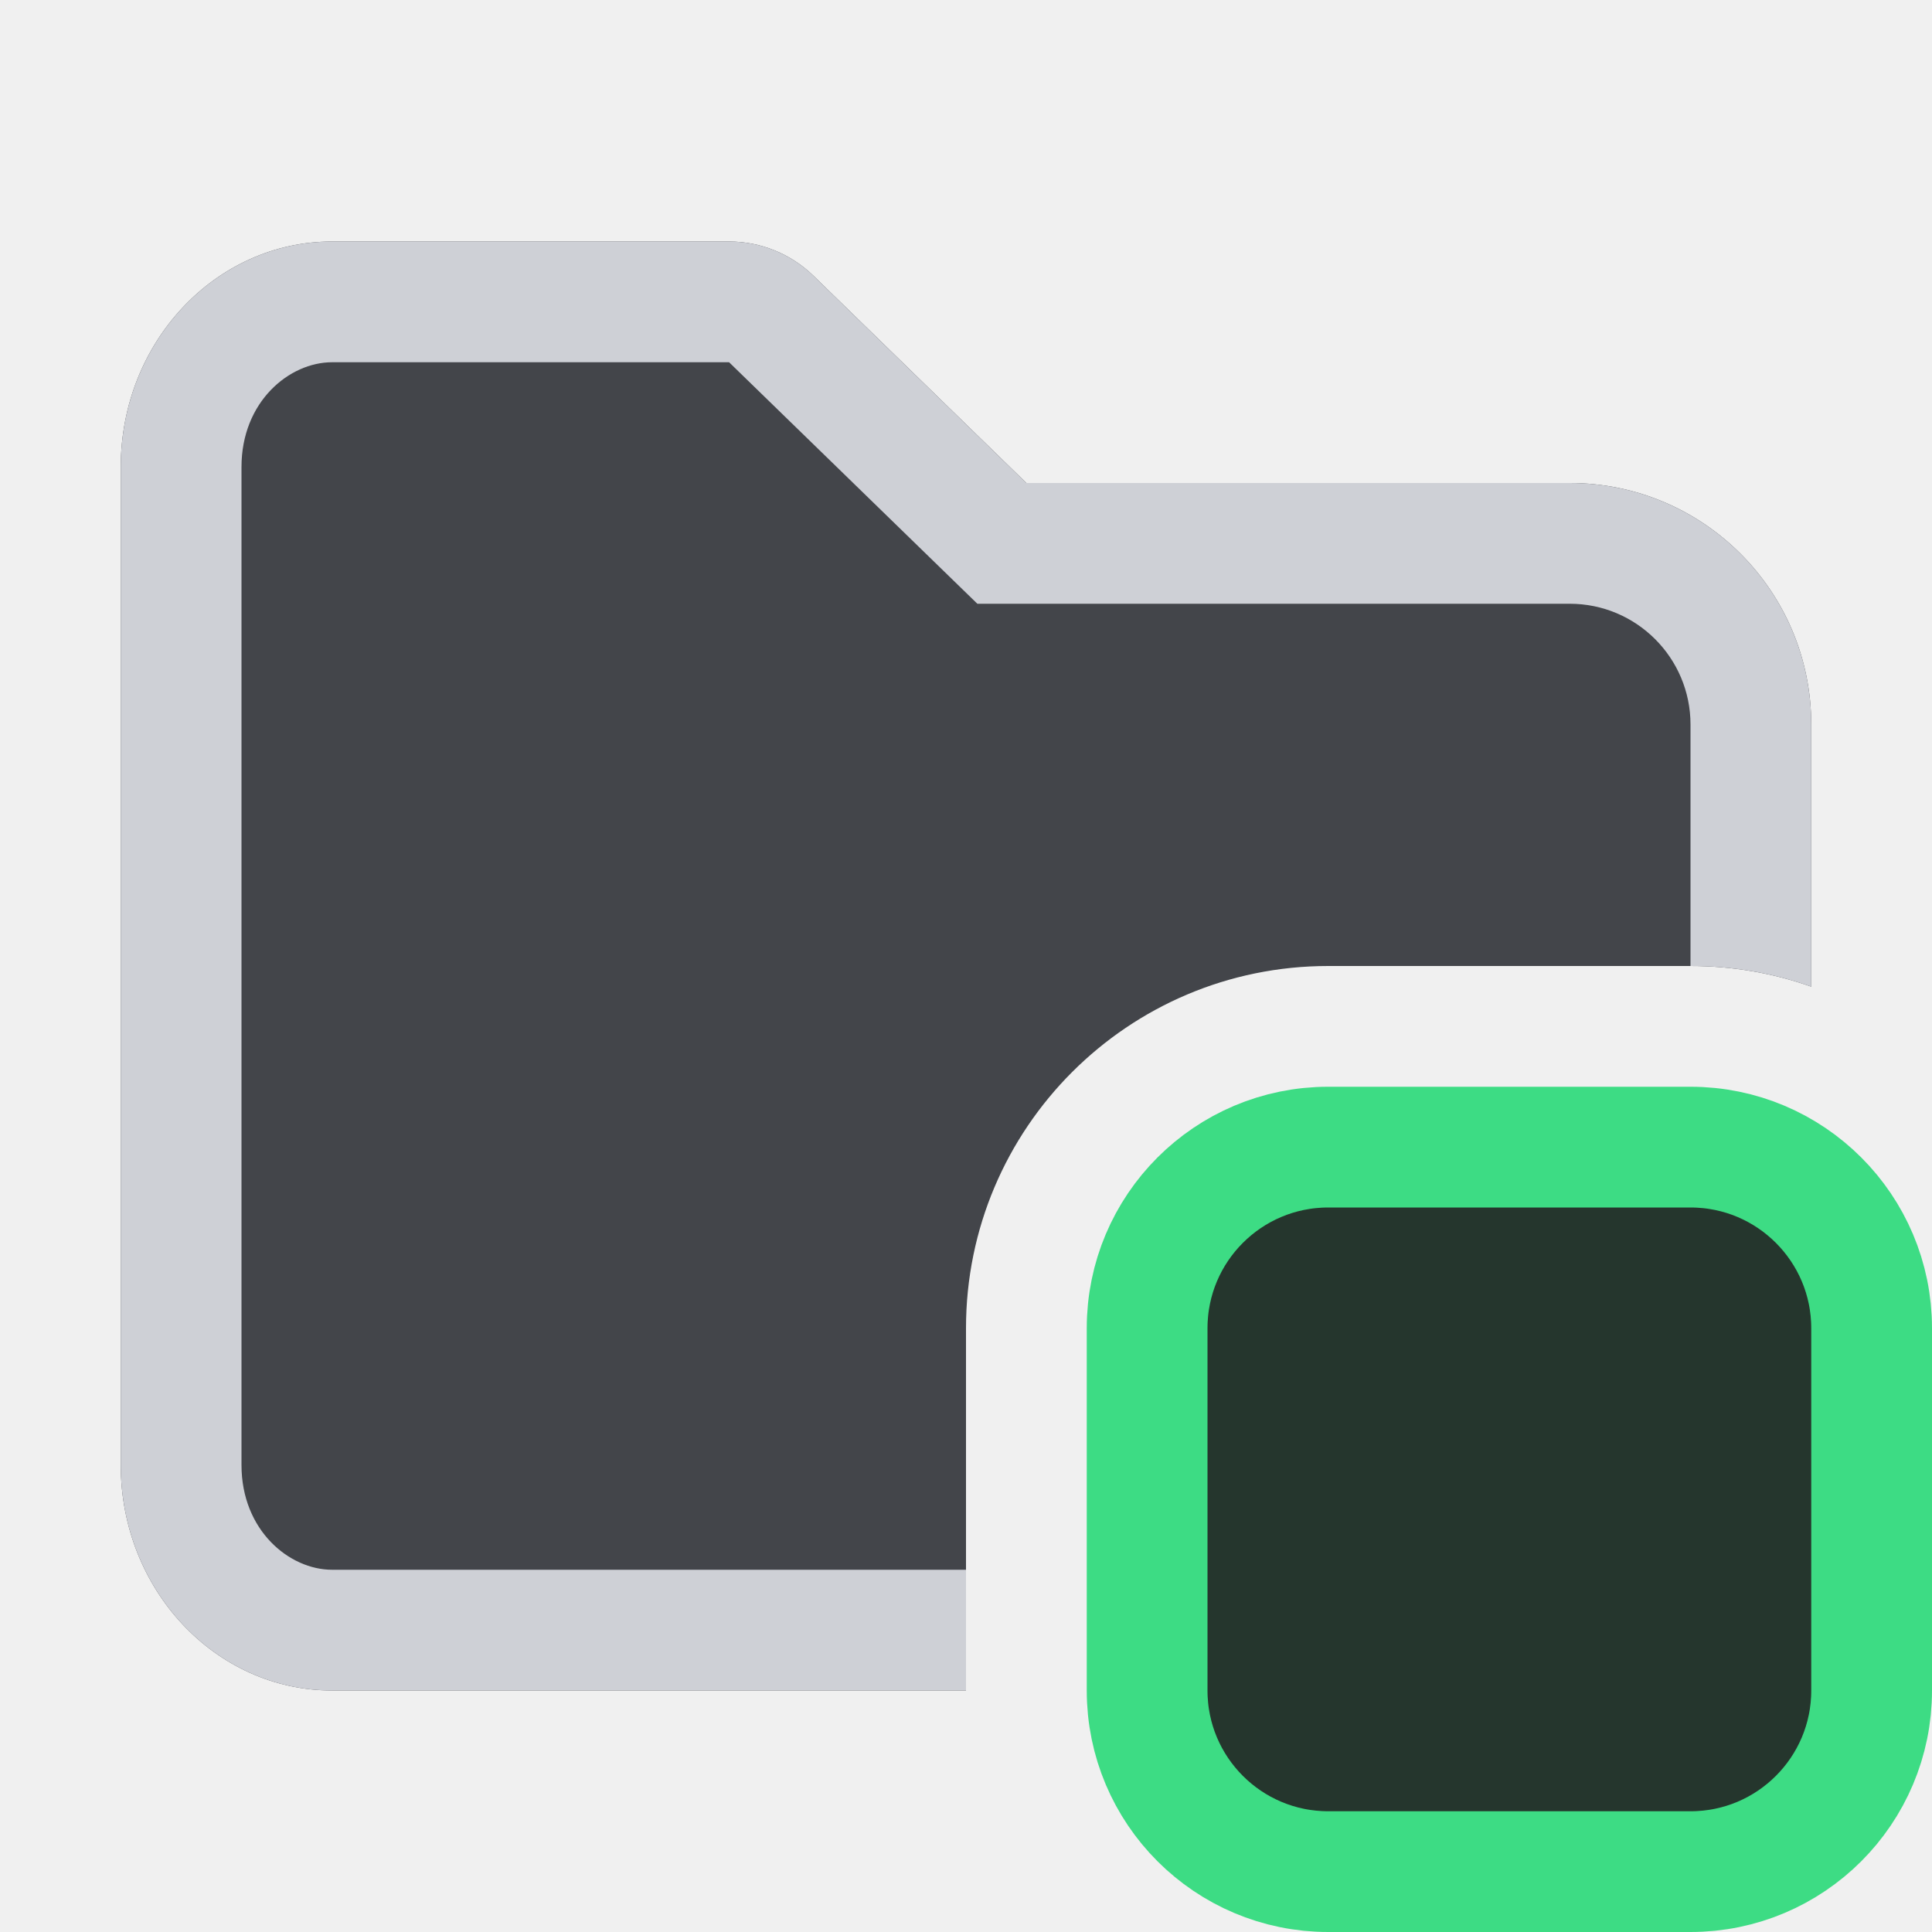
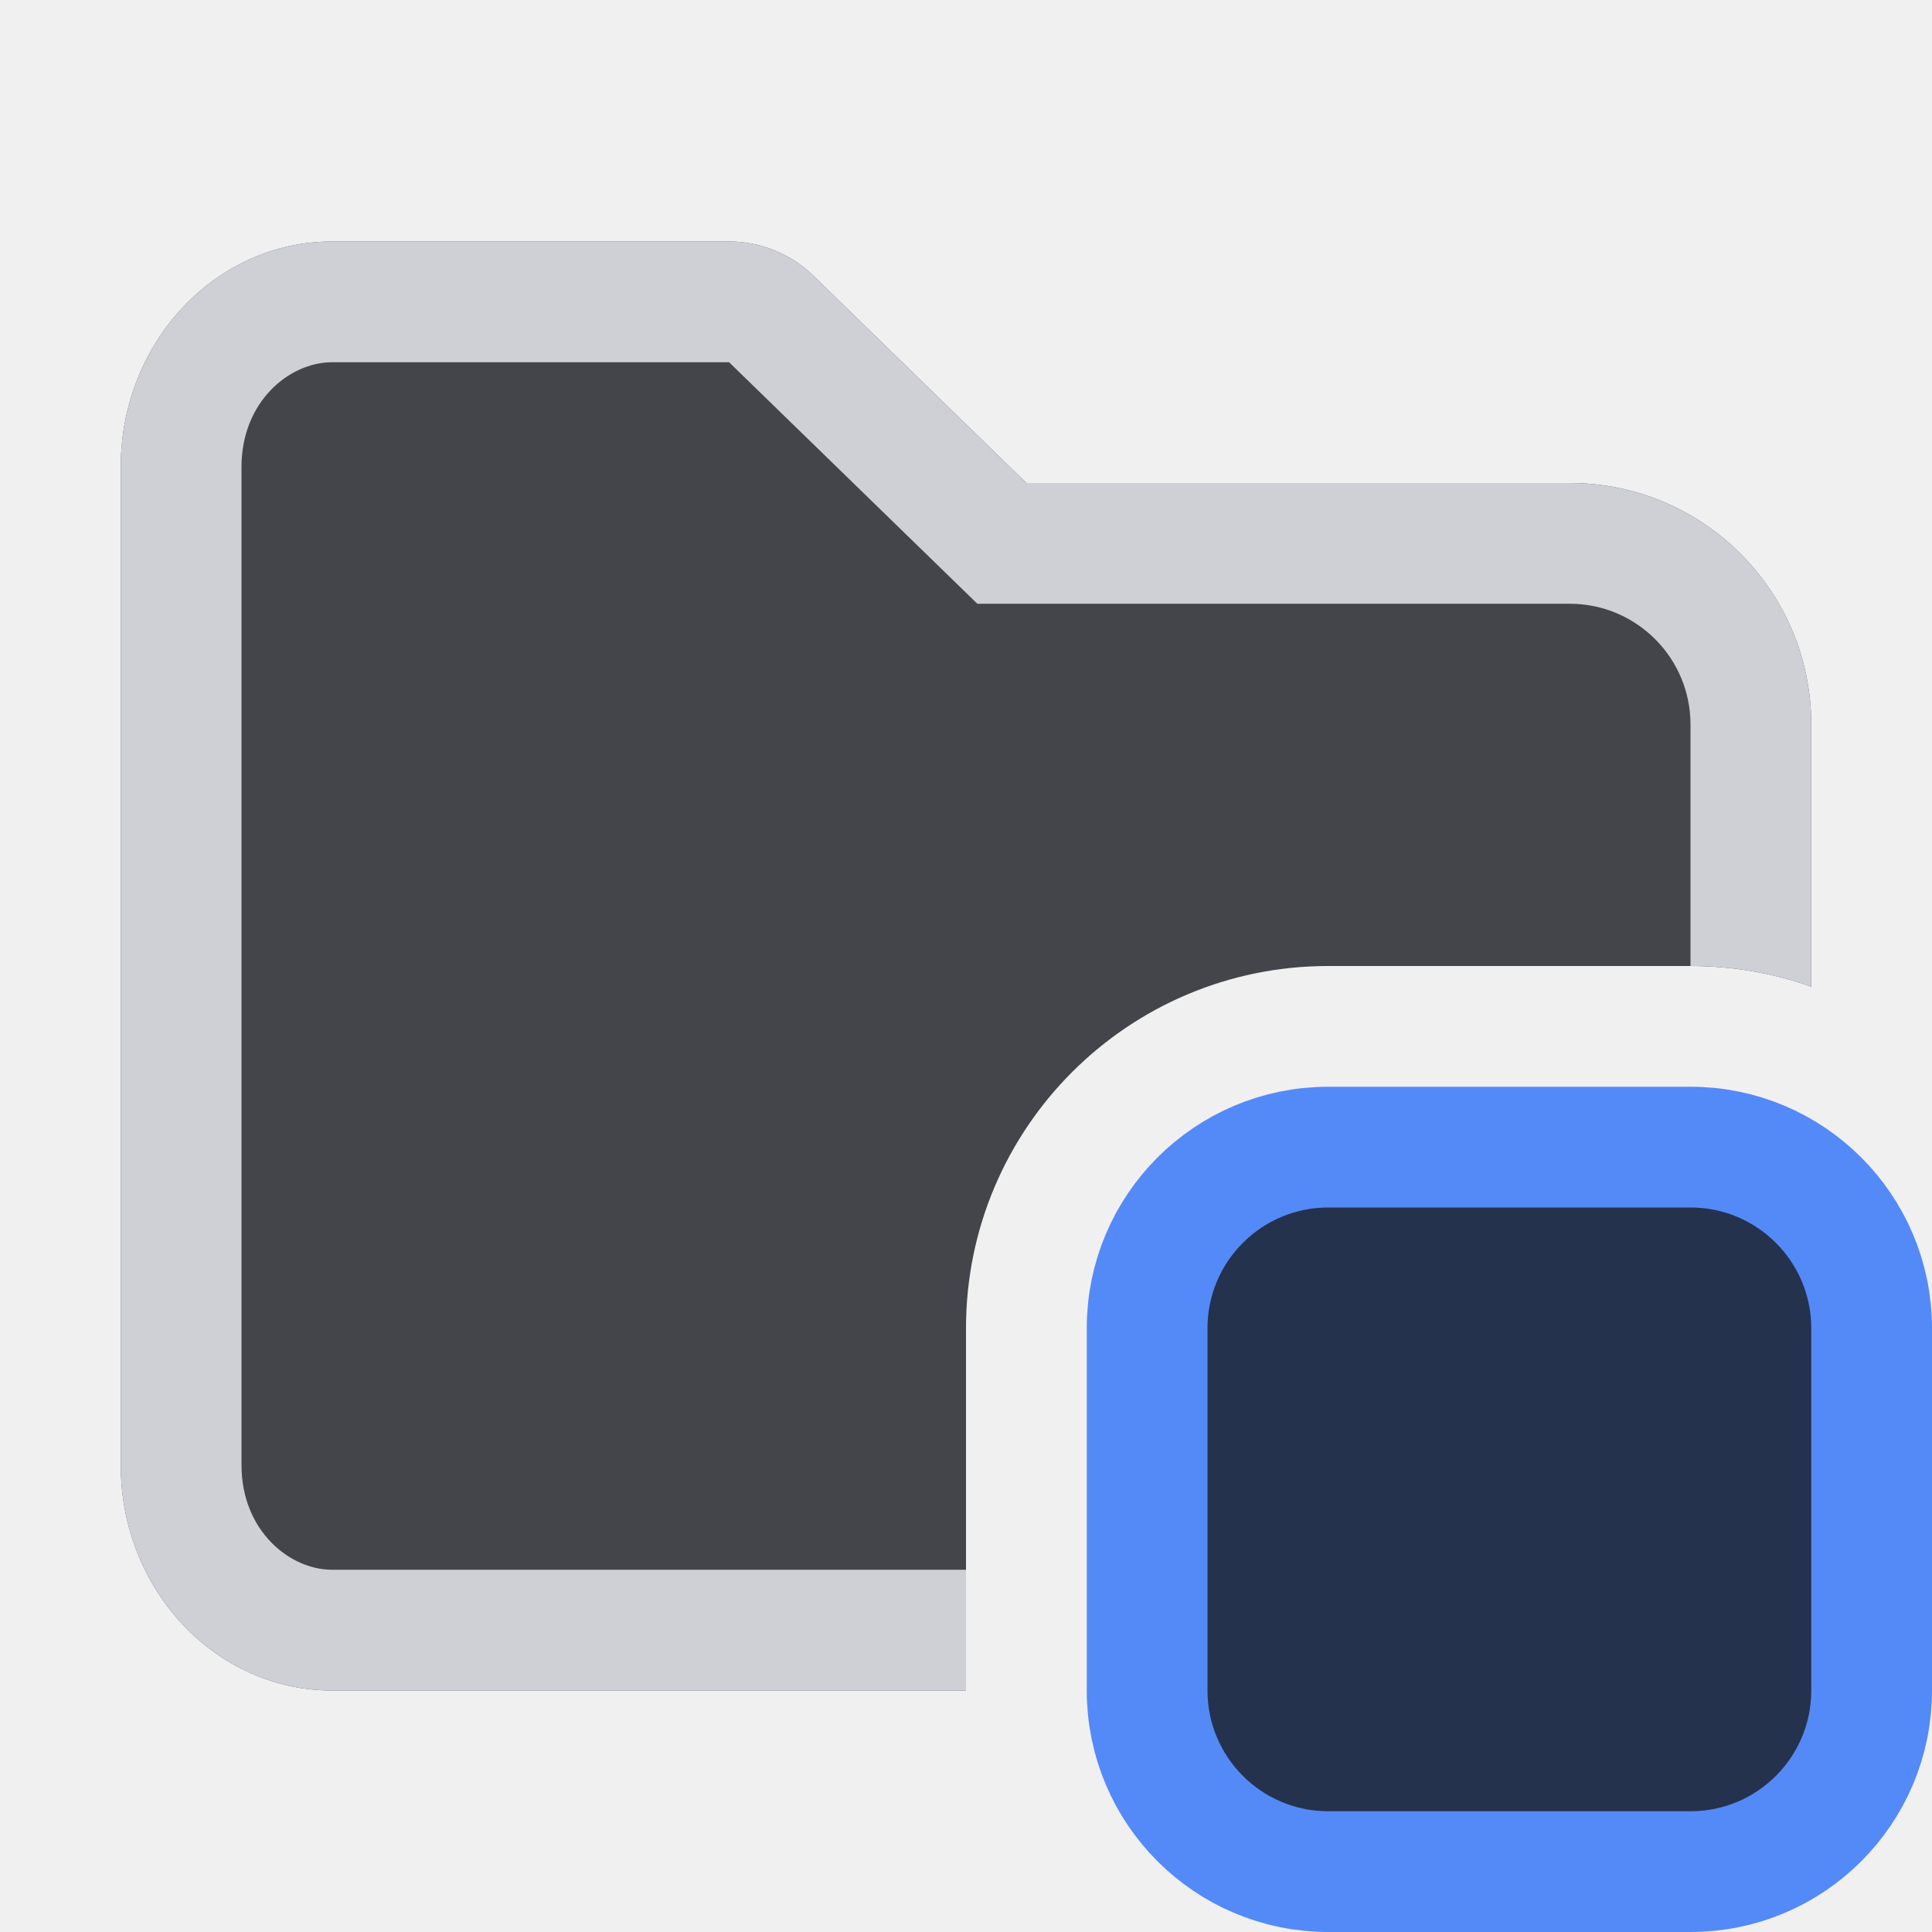
<svg xmlns="http://www.w3.org/2000/svg" width="16" height="16" viewBox="0 0 16 16" fill="none">
-   <rect x="9.5" y="9.5" width="6" height="6" rx="1.5" fill="#25362D" stroke="#3DDC84" />
-   <path fill-rule="evenodd" clip-rule="evenodd" d="M1 3.867C1 2.836 1.784 2 2.75 2H6.038C6.299 2 6.549 2.102 6.736 2.283L8.5 4L13 4C14.105 4 15 4.895 15 6V8.171C14.687 8.06 14.351 8 14 8H11C9.343 8 8 9.343 8 11V14H2.75C1.784 14 1 13.164 1 12.133V3.867Z" fill="#43454A" />
-   <path fill-rule="evenodd" clip-rule="evenodd" d="M7.803 4.717L8.094 5H8.5H13C13.552 5 14 5.448 14 6V8C14.351 8 14.687 8.06 15 8.171V6C15 4.895 14.105 4 13 4L8.5 4L6.736 2.283C6.549 2.102 6.299 2 6.038 2H2.75C1.784 2 1 2.836 1 3.867V12.133C1 13.164 1.784 14 2.75 14H8V13H2.75C2.396 13 2 12.674 2 12.133V3.867C2 3.326 2.396 3 2.75 3H6.038L7.803 4.717Z" fill="#CED0D6" />
+   <g clip-path="url(#clip0_3_845)">
+     <rect x="9.5" y="9.5" width="6" height="6" rx="1.5" fill="#25324D" stroke="#548AF7" />
+     <path fill-rule="evenodd" clip-rule="evenodd" d="M1 3.867C1 2.836 1.784 2 2.75 2H6.038C6.299 2 6.549 2.102 6.736 2.283L8.5 4L13 4C14.105 4 15 4.895 15 6V8.171C14.687 8.06 14.351 8 14 8H11C9.343 8 8 9.343 8 11V14H2.75C1.784 14 1 13.164 1 12.133V3.867Z" fill="#43454A" />
+     <path fill-rule="evenodd" clip-rule="evenodd" d="M7.803 4.717L8.094 5H8.5H13C13.552 5 14 5.448 14 6V8C14.351 8 14.687 8.06 15 8.171V6C15 4.895 14.105 4 13 4L8.5 4L6.736 2.283C6.549 2.102 6.299 2 6.038 2H2.75C1.784 2 1 2.836 1 3.867V12.133C1 13.164 1.784 14 2.75 14H8V13H2.75C2.396 13 2 12.674 2 12.133V3.867C2 3.326 2.396 3 2.75 3H6.038L7.803 4.717Z" fill="#CED0D6" />
+   </g>
+   <defs>
+     <clipPath id="clip0_3_845">
+       <rect width="16" height="16" fill="white" />
+     </clipPath>
+   </defs>
</svg>
